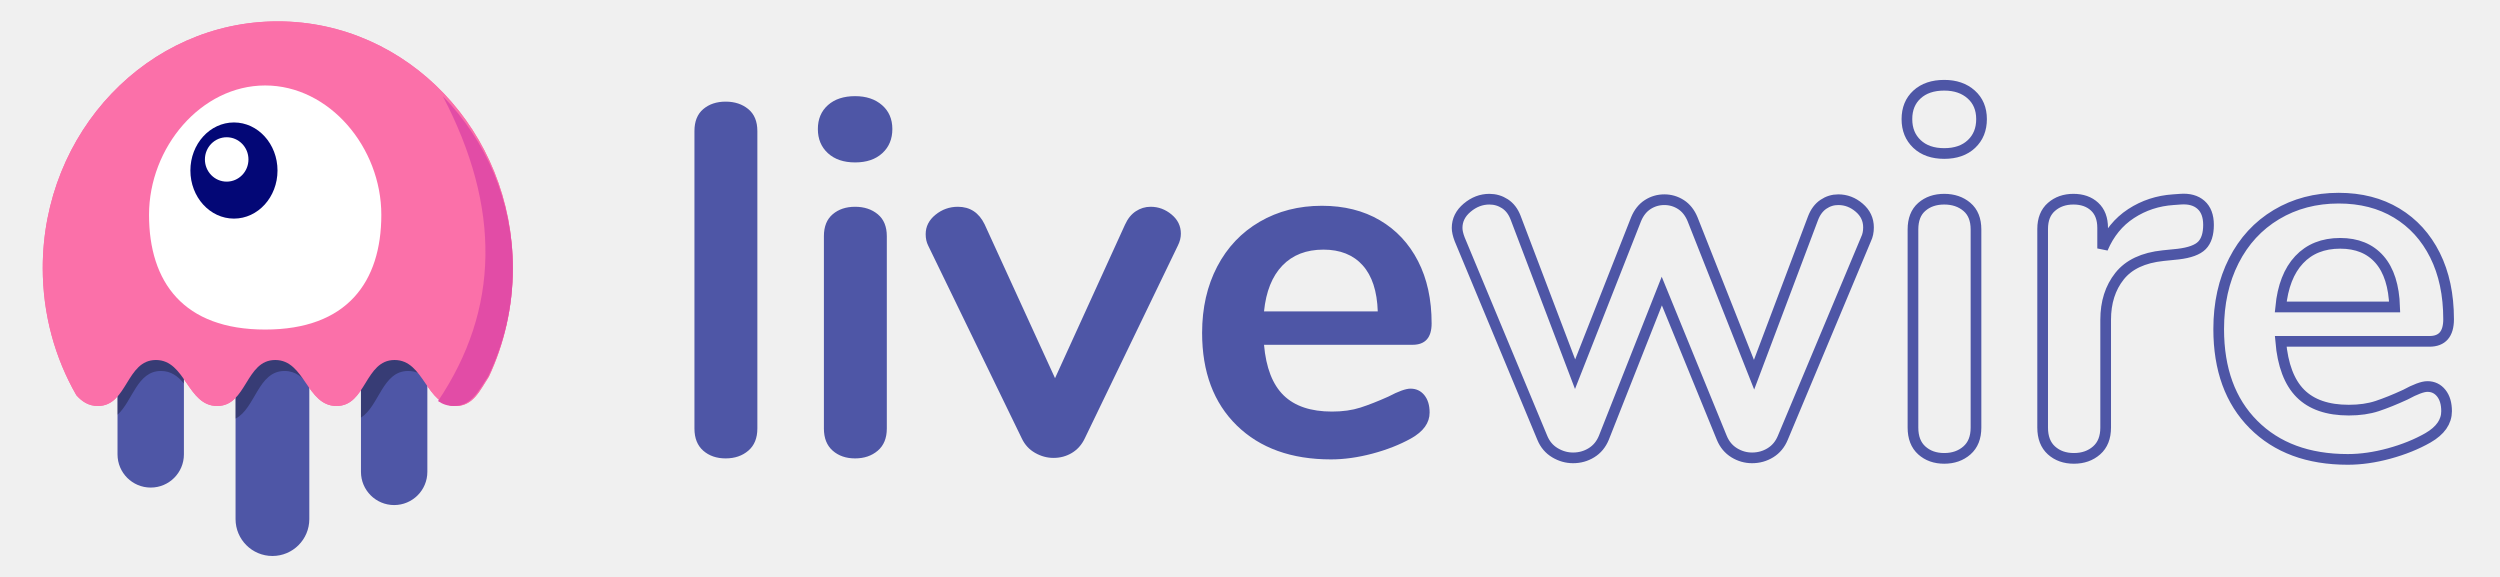
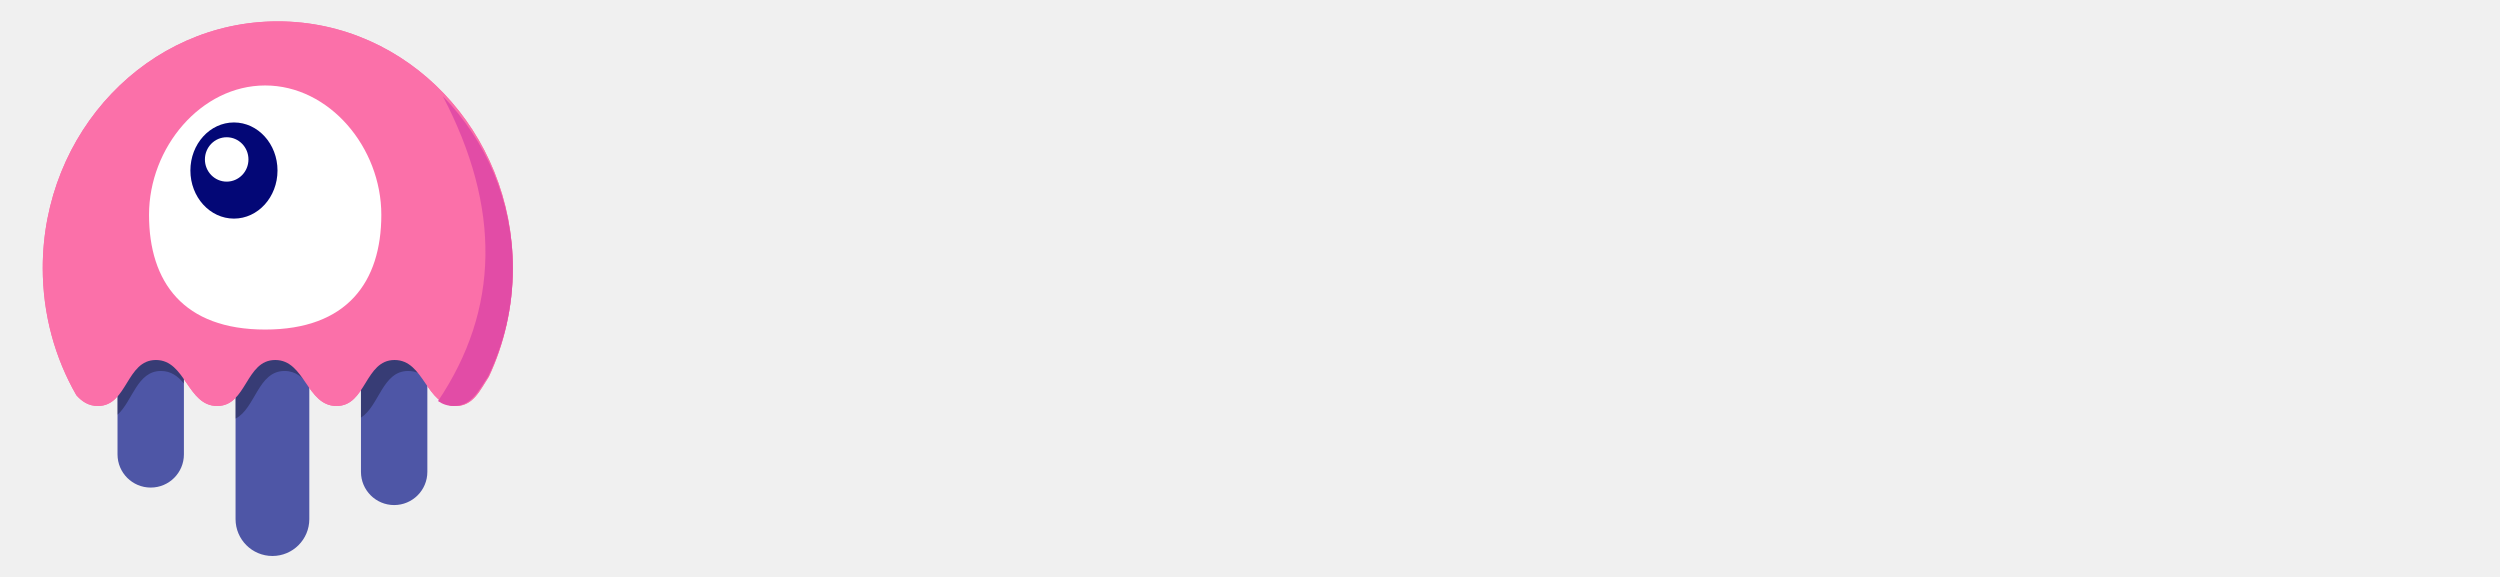
<svg xmlns="http://www.w3.org/2000/svg" xmlns:xlink="http://www.w3.org/1999/xlink" viewBox="0 0 234 54" version="1.1">
  <defs>
    <path d="M6.214,3.968 L6.214,13.53 C6.214,15.246 4.823,16.637 3.107,16.637 C1.391,16.637 -2.95438243e-14,15.246 -2.97539771e-14,13.53 L-2.9041947e-14,1.986 C0.58,0.922 1.242,1.12585387e-13 2.437,1.0658141e-13 C4.381,1.0658141e-13 5.06,2.442 6.214,3.968 Z M17.952,4.466 L17.952,19.588 C17.952,21.494 16.407,23.04 14.5,23.04 C12.593,23.04 11.048,21.494 11.048,19.588 L11.048,2.473 C11.698,1.219 12.368,1.0658141e-13 13.742,1.0658141e-13 C15.916,1.0658141e-13 16.508,3.056 17.952,4.466 Z M29,4.188 L29,15.166 C29,16.882 27.609,18.274 25.893,18.274 C24.177,18.274 22.786,16.882 22.786,15.166 L22.786,1.673 C23.327,0.747 23.971,1.0658141e-13 25.046,1.0658141e-13 C27.087,1.0658141e-13 27.734,2.692 29,4.188 Z" id="path-100" />
    <path d="M6.214,6.898 C5.663,6.224 5.011,5.723 4.067,5.723 C1.826,5.723 1.415,8.547 1.66533454e-15,9.82 L4.4408921e-16,-2.361 C2.33936437e-16,-4.077 1.391,-5.468 3.107,-5.468 C4.823,-5.468 6.214,-4.077 6.214,-2.361 L6.214,6.898 Z M17.952,7.116 C17.365,6.334 16.677,5.723 15.635,5.723 C13.142,5.723 12.913,9.218 11.048,10.184 L11.048,4.798 C11.048,2.891 12.593,1.345 14.5,1.345 C16.407,1.345 17.952,2.891 17.952,4.798 L17.952,7.116 Z M29,6.512 C28.522,6.041 27.955,5.723 27.202,5.723 C24.788,5.723 24.498,9.003 22.786,10.086 L22.786,-0.847 C22.786,-2.563 24.177,-3.954 25.893,-3.954 C27.609,-3.954 29,-2.563 29,-0.847 L29,6.512 Z" id="path-300" />
  </defs>
  <g id="Page-1" stroke="none" stroke-width="1" fill="none" fill-rule="evenodd">
    <g id="10.5″-iPad-Pro-Copy-6" transform="translate(-116, -134)">
      <g id="Group-3" transform="translate(115, 136)">
-         <g id="Livewire" transform="translate(65.535, 5.881)" fill-rule="nonzero">
-           <path d="M3.386,35.026 C2.538,35.026 1.839,34.785 1.289,34.303 C0.74,33.821 0.465,33.129 0.465,32.227 L0.465,4.384 C0.465,3.482 0.74,2.798 1.289,2.332 C1.839,1.865 2.538,1.632 3.386,1.632 C4.234,1.632 4.941,1.865 5.506,2.332 C6.071,2.798 6.354,3.482 6.354,4.384 L6.354,32.227 C6.354,33.129 6.071,33.821 5.506,34.303 C4.941,34.785 4.234,35.026 3.386,35.026 Z M15.503,35.026 C14.655,35.026 13.956,34.785 13.407,34.303 C12.857,33.821 12.582,33.129 12.582,32.227 L12.582,14.225 C12.582,13.323 12.857,12.639 13.407,12.172 C13.956,11.706 14.655,11.473 15.503,11.473 C16.351,11.473 17.058,11.706 17.623,12.172 C18.188,12.639 18.471,13.323 18.471,14.225 L18.471,32.227 C18.471,33.129 18.188,33.821 17.623,34.303 C17.058,34.785 16.351,35.026 15.503,35.026 Z M15.503,7.322 C14.435,7.322 13.587,7.034 12.959,6.459 C12.331,5.884 12.017,5.13 12.017,4.197 C12.017,3.264 12.331,2.518 12.959,1.959 C13.587,1.399 14.435,1.119 15.503,1.119 C16.54,1.119 17.38,1.399 18.024,1.959 C18.667,2.518 18.989,3.264 18.989,4.197 C18.989,5.13 18.675,5.884 18.047,6.459 C17.419,7.034 16.571,7.322 15.503,7.322 Z M40.764,13.152 C41.016,12.592 41.353,12.172 41.777,11.893 C42.201,11.613 42.665,11.473 43.167,11.473 C43.89,11.473 44.541,11.714 45.122,12.196 C45.703,12.678 45.994,13.276 45.994,13.991 C45.994,14.365 45.9,14.738 45.711,15.111 L36.996,33.16 C36.713,33.751 36.312,34.202 35.794,34.513 C35.276,34.824 34.703,34.979 34.075,34.979 C33.478,34.979 32.905,34.824 32.355,34.513 C31.805,34.202 31.389,33.751 31.107,33.16 L22.344,15.111 C22.187,14.8 22.108,14.442 22.108,14.038 C22.108,13.323 22.414,12.717 23.027,12.219 C23.639,11.722 24.338,11.473 25.123,11.473 C26.254,11.473 27.086,12.017 27.62,13.105 L34.216,27.517 L40.764,13.152 Z M67.486,28.496 C68.02,28.496 68.452,28.698 68.782,29.103 C69.112,29.507 69.277,30.051 69.277,30.735 C69.277,31.699 68.696,32.507 67.533,33.16 C66.466,33.751 65.256,34.225 63.906,34.583 C62.555,34.94 61.268,35.119 60.043,35.119 C56.336,35.119 53.4,34.062 51.233,31.948 C49.066,29.833 47.982,26.942 47.982,23.273 C47.982,20.941 48.453,18.873 49.395,17.07 C50.338,15.266 51.665,13.867 53.376,12.872 C55.088,11.877 57.027,11.38 59.195,11.38 C61.268,11.38 63.073,11.83 64.612,12.732 C66.151,13.634 67.345,14.909 68.193,16.557 C69.041,18.205 69.465,20.148 69.465,22.386 C69.465,23.723 68.868,24.392 67.675,24.392 L53.777,24.392 C53.965,26.537 54.578,28.115 55.614,29.126 C56.651,30.136 58.158,30.642 60.137,30.642 C61.142,30.642 62.029,30.517 62.799,30.269 C63.568,30.02 64.44,29.678 65.413,29.242 C66.356,28.745 67.047,28.496 67.486,28.496 Z M59.336,15.484 C57.734,15.484 56.454,15.981 55.496,16.976 C54.538,17.971 53.965,19.402 53.777,21.267 L64.424,21.267 C64.361,19.37 63.89,17.932 63.011,16.953 C62.131,15.974 60.906,15.484 59.336,15.484 Z" id="Combined-Shape" fill="#4E56A6" />
-           <path d="M105.166,12.54 C105.387,11.964 105.709,11.532 106.134,11.243 C106.559,10.955 107.023,10.811 107.526,10.811 C108.25,10.811 108.902,11.059 109.484,11.556 C110.066,12.052 110.357,12.669 110.357,13.405 C110.357,13.821 110.279,14.19 110.121,14.51 L102.335,33.101 C102.083,33.71 101.698,34.174 101.179,34.494 C100.66,34.815 100.086,34.975 99.457,34.975 C98.859,34.975 98.3,34.815 97.781,34.494 C97.262,34.174 96.877,33.71 96.625,33.101 L91.01,19.362 L85.583,33.101 C85.331,33.71 84.946,34.174 84.427,34.494 C83.908,34.815 83.333,34.975 82.704,34.975 C82.106,34.975 81.54,34.815 81.005,34.494 C80.471,34.174 80.077,33.71 79.826,33.101 L72.087,14.51 C71.929,14.094 71.851,13.741 71.851,13.453 C71.851,12.717 72.165,12.084 72.794,11.556 C73.424,11.027 74.116,10.763 74.871,10.763 C75.406,10.763 75.893,10.907 76.334,11.195 C76.774,11.484 77.104,11.916 77.325,12.492 L82.893,27.144 L88.603,12.637 C88.855,12.028 89.216,11.572 89.688,11.267 C90.16,10.963 90.679,10.811 91.246,10.811 C91.812,10.811 92.331,10.963 92.803,11.267 C93.275,11.572 93.636,12.028 93.888,12.637 L99.645,27.192 L105.166,12.54 Z M117.445,35.023 C116.596,35.023 115.896,34.775 115.345,34.278 C114.795,33.782 114.519,33.069 114.519,32.141 L114.519,13.597 C114.519,12.669 114.795,11.964 115.345,11.484 C115.896,11.003 116.596,10.763 117.445,10.763 C118.295,10.763 119.002,11.003 119.569,11.484 C120.135,11.964 120.418,12.669 120.418,13.597 L120.418,32.141 C120.418,33.069 120.135,33.782 119.569,34.278 C119.002,34.775 118.295,35.023 117.445,35.023 Z M117.445,6.487 C116.376,6.487 115.526,6.191 114.897,5.599 C114.268,5.006 113.953,4.23 113.953,3.269 C113.953,2.308 114.268,1.539 114.897,0.963 C115.526,0.386 116.376,0.098 117.445,0.098 C118.483,0.098 119.325,0.386 119.97,0.963 C120.615,1.539 120.937,2.308 120.937,3.269 C120.937,4.23 120.623,5.006 119.993,5.599 C119.364,6.191 118.515,6.487 117.445,6.487 Z M139.539,10.763 C140.357,10.699 141.002,10.875 141.474,11.291 C141.946,11.708 142.182,12.332 142.182,13.165 C142.182,14.03 141.978,14.67 141.569,15.087 C141.16,15.503 140.42,15.775 139.351,15.903 L137.935,16.047 C136.079,16.239 134.718,16.88 133.853,17.969 C132.988,19.058 132.555,20.419 132.555,22.052 L132.555,32.141 C132.555,33.069 132.272,33.782 131.706,34.278 C131.14,34.775 130.432,35.023 129.582,35.023 C128.733,35.023 128.033,34.775 127.482,34.278 C126.932,33.782 126.657,33.069 126.657,32.141 L126.657,13.549 C126.657,12.653 126.932,11.964 127.482,11.484 C128.033,11.003 128.717,10.763 129.535,10.763 C130.353,10.763 131.014,10.995 131.517,11.46 C132.021,11.924 132.272,12.588 132.272,13.453 L132.272,15.375 C132.87,13.966 133.759,12.877 134.938,12.108 C136.118,11.339 137.432,10.907 138.879,10.811 L139.539,10.763 Z M162.672,28.297 C163.207,28.297 163.639,28.506 163.97,28.922 C164.3,29.338 164.465,29.899 164.465,30.603 C164.465,31.596 163.883,32.429 162.719,33.101 C161.649,33.71 160.438,34.198 159.085,34.567 C157.733,34.935 156.443,35.119 155.216,35.119 C151.504,35.119 148.562,34.03 146.391,31.852 C144.221,29.675 143.135,26.696 143.135,22.917 C143.135,20.515 143.607,18.385 144.551,16.528 C145.495,14.67 146.824,13.229 148.538,12.204 C150.253,11.179 152.196,10.667 154.366,10.667 C156.443,10.667 158.252,11.131 159.793,12.06 C161.335,12.989 162.53,14.302 163.38,15.999 C164.229,17.697 164.654,19.698 164.654,22.004 C164.654,23.381 164.056,24.07 162.861,24.07 L148.94,24.07 C149.128,26.28 149.742,27.905 150.78,28.946 C151.818,29.987 153.328,30.507 155.31,30.507 C156.317,30.507 157.206,30.379 157.976,30.123 C158.747,29.867 159.62,29.514 160.595,29.066 C161.539,28.554 162.231,28.297 162.672,28.297 Z M154.508,14.894 C152.904,14.894 151.622,15.407 150.662,16.432 C149.702,17.456 149.128,18.93 148.94,20.851 L159.604,20.851 C159.542,18.898 159.07,17.416 158.189,16.408 C157.308,15.399 156.081,14.894 154.508,14.894 Z" id="Combined-Shape-Copy" stroke="#4E56A6" />
-         </g>
        <g id="Jelly" style="transform: translateY(2.872474%);">
          <path d="M46.761,33.247 C45.945,34.48 45.325,36 43.666,36 C40.875,36 40.724,31.696 37.931,31.696 C35.138,31.696 35.289,36 32.498,36 C29.706,36 29.555,31.696 26.762,31.696 C23.969,31.696 24.12,36 21.329,36 C18.537,36 18.386,31.696 15.594,31.696 C12.801,31.696 12.951,36 10.16,36 C9.283,36 8.666,35.575 8.147,34.992 C6.149,31.516 5,27.442 5,23.087 C5,10.336 14.85,0 27,0 C39.15,0 49,10.336 49,23.087 C49,26.733 48.195,30.181 46.761,33.247 Z" id="Body-Copy-2" fill="#FB70A9" />
          <g id="Legs" transform="translate(12, 27)">
            <mask id="mask-2" fill="white">
              <use xlink:href="#path-100" />
            </mask>
            <use id="Combined-Shape" fill="#4E56A6" xlink:href="#path-100" />
            <mask id="mask-4" fill="white">
              <use xlink:href="#path-300" />
            </mask>
            <use id="Combined-Shape" fill-opacity="0.299" fill="#000000" xlink:href="#path-300" />
          </g>
          <path d="M46.761,33.247 C45.945,34.48 45.325,36 43.666,36 C40.875,36 40.724,31.696 37.931,31.696 C35.138,31.696 35.289,36 32.498,36 C29.706,36 29.555,31.696 26.762,31.696 C23.969,31.696 24.12,36 21.329,36 C18.537,36 18.386,31.696 15.594,31.696 C12.801,31.696 12.951,36 10.16,36 C9.283,36 8.666,35.575 8.147,34.992 C6.149,31.516 5,27.442 5,23.087 C5,10.336 14.85,0 27,0 C39.15,0 49,10.336 49,23.087 C49,26.733 48.195,30.181 46.761,33.247 Z" id="Body-Copy-4" fill="#FB70A9" />
          <path d="M42,35.54 C47.765,26.964 47.914,17.45 42.447,7 C46.499,11.152 49,16.849 49,23.136 C49,26.768 48.165,30.203 46.679,33.257 C45.833,34.486 45.191,36 43.472,36 C42.883,36 42.408,35.823 42,35.54 Z" id="Combined-Shape" fill="#E24CA6" />
          <g id="Eyes-Copy-2" transform="translate(0, 6)">
            <path d="M25.821,22.846 C33.471,22.846 36.692,18.408 36.692,12.105 C36.692,5.802 31.825,0 25.821,0 C19.816,0 14.949,5.802 14.949,12.105 C14.949,18.408 18.17,22.846 25.821,22.846 Z" id="Oval" fill="#FFFFFF" />
            <g id="Pupil" transform="translate(18.82051, 3.461538)">
              <ellipse id="Oval" fill="#030776" cx="4.077" cy="4.5" rx="4.077" ry="4.5" />
              <ellipse id="Oval" fill="#FFFFFF" cx="3.397" cy="3.462" rx="2.038" ry="2.077" />
            </g>
          </g>
        </g>
      </g>
    </g>
  </g>
</svg>
